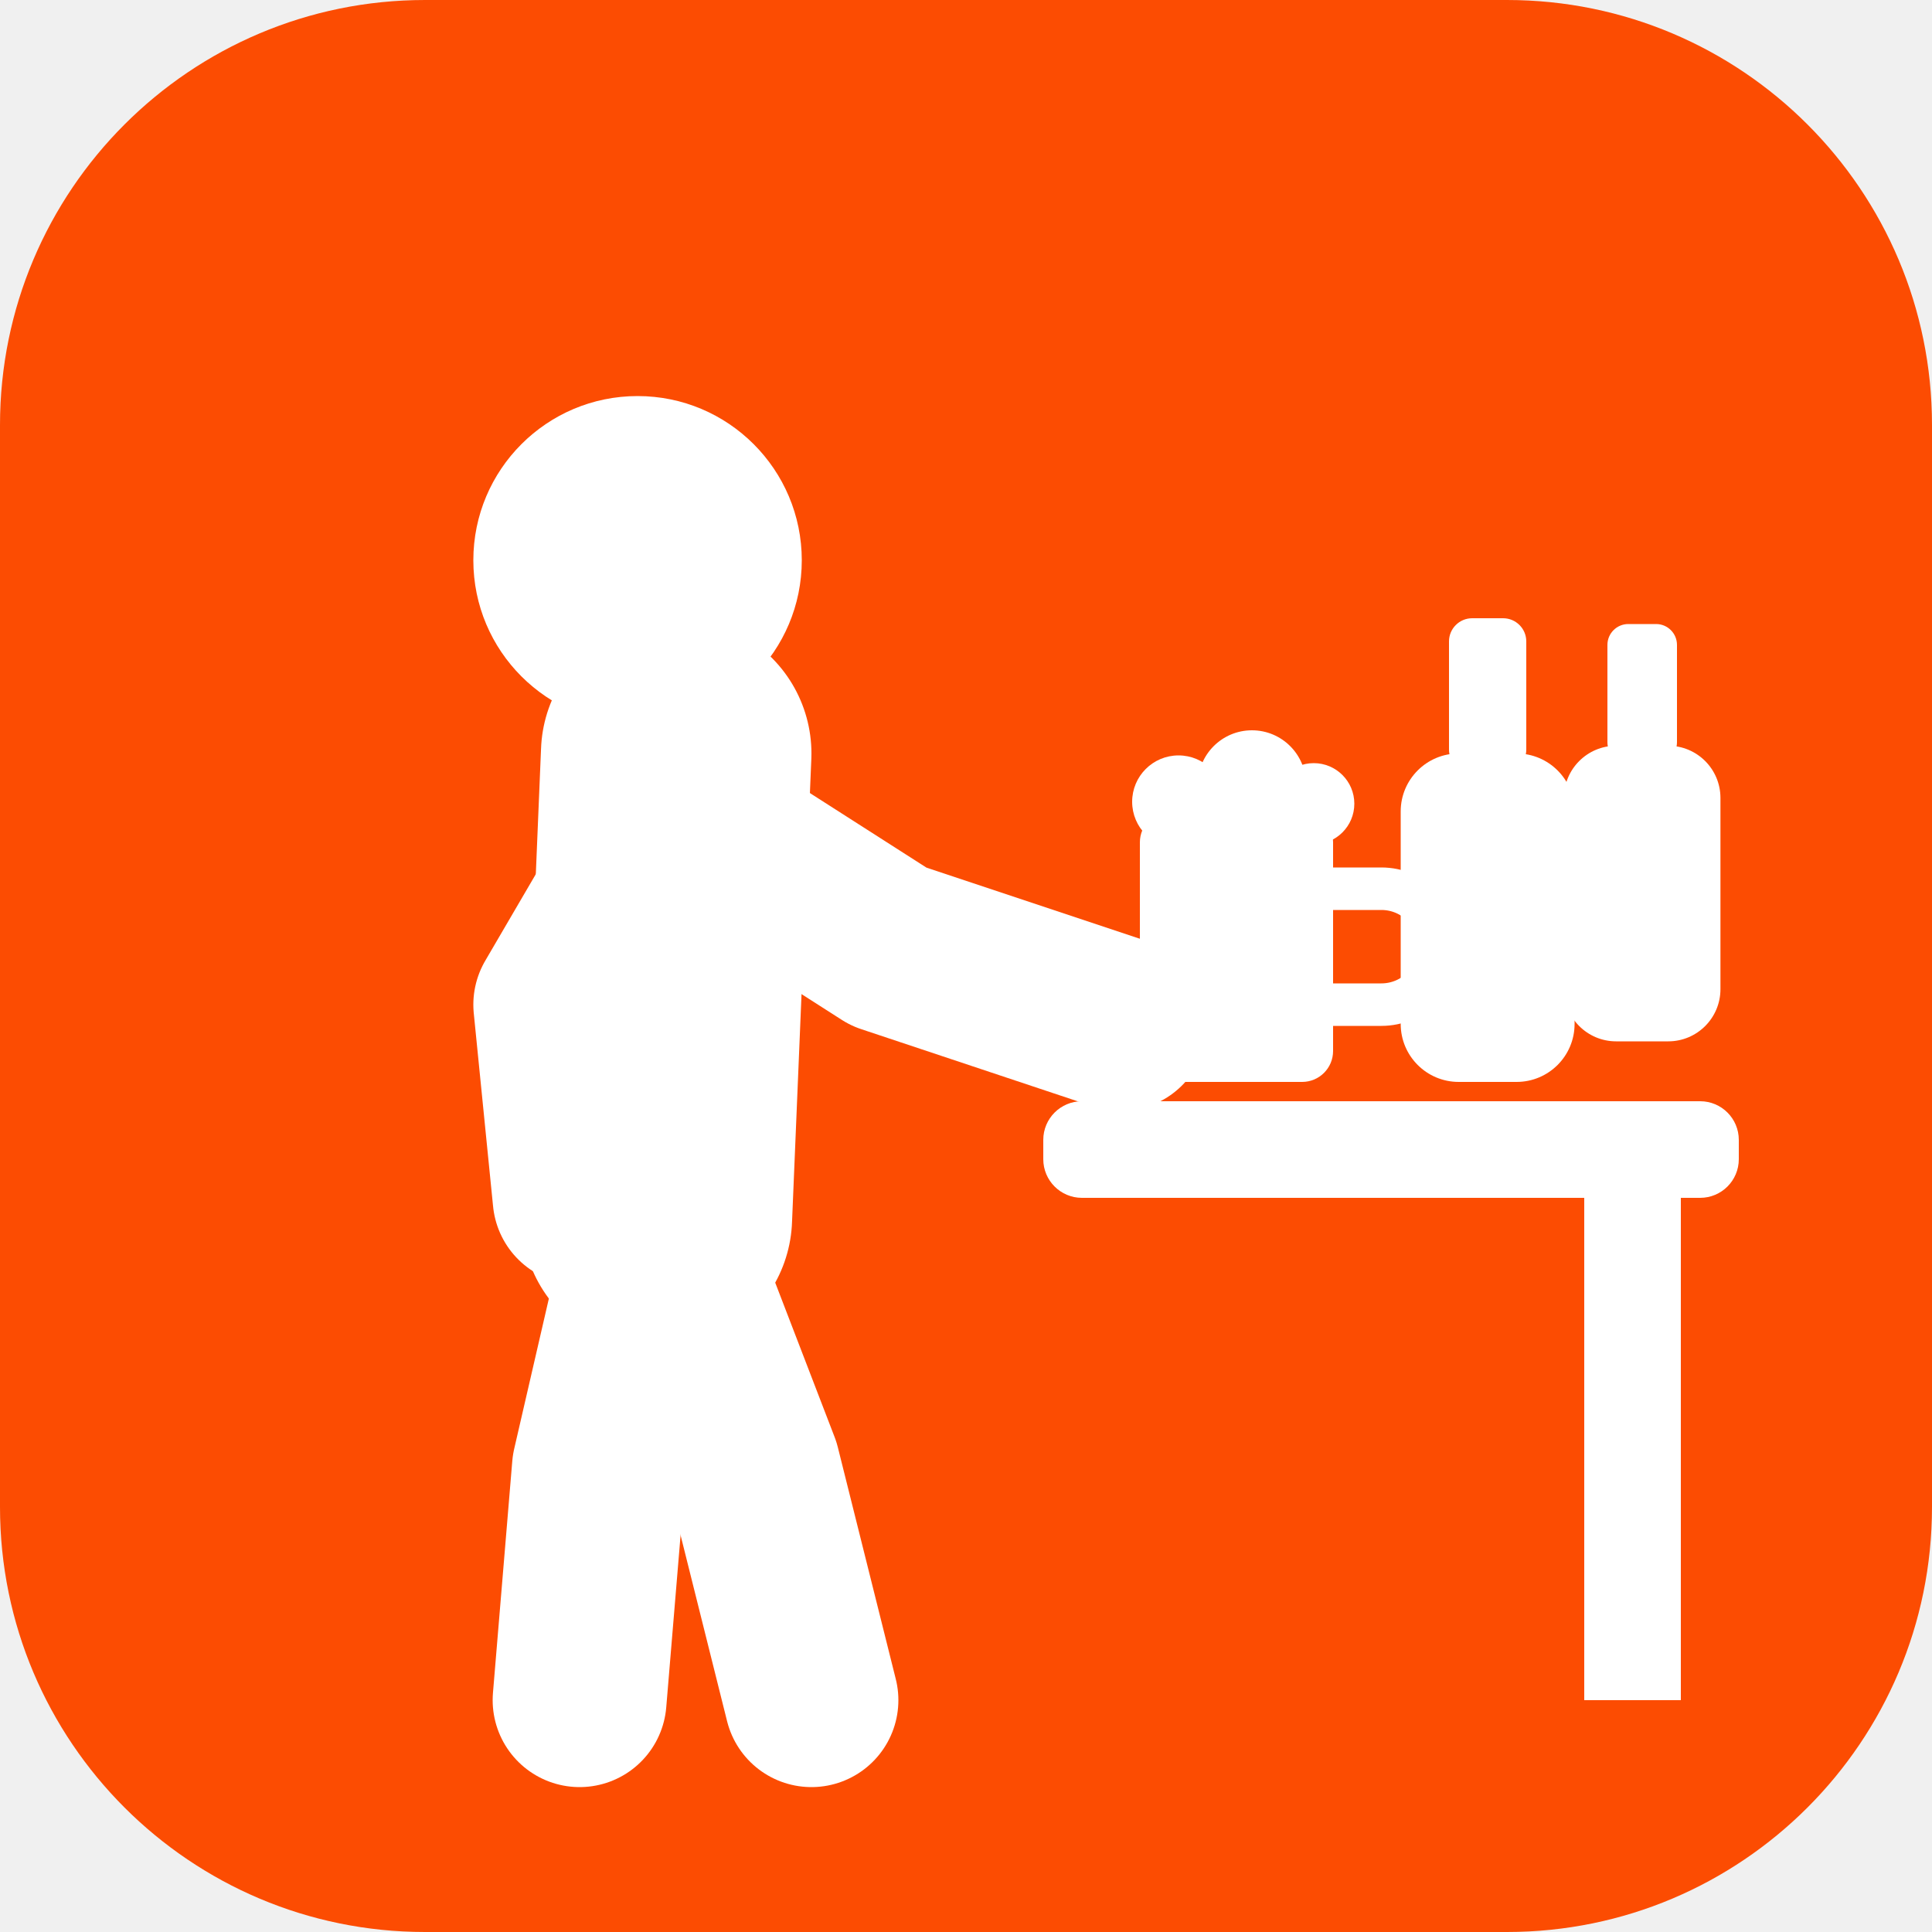
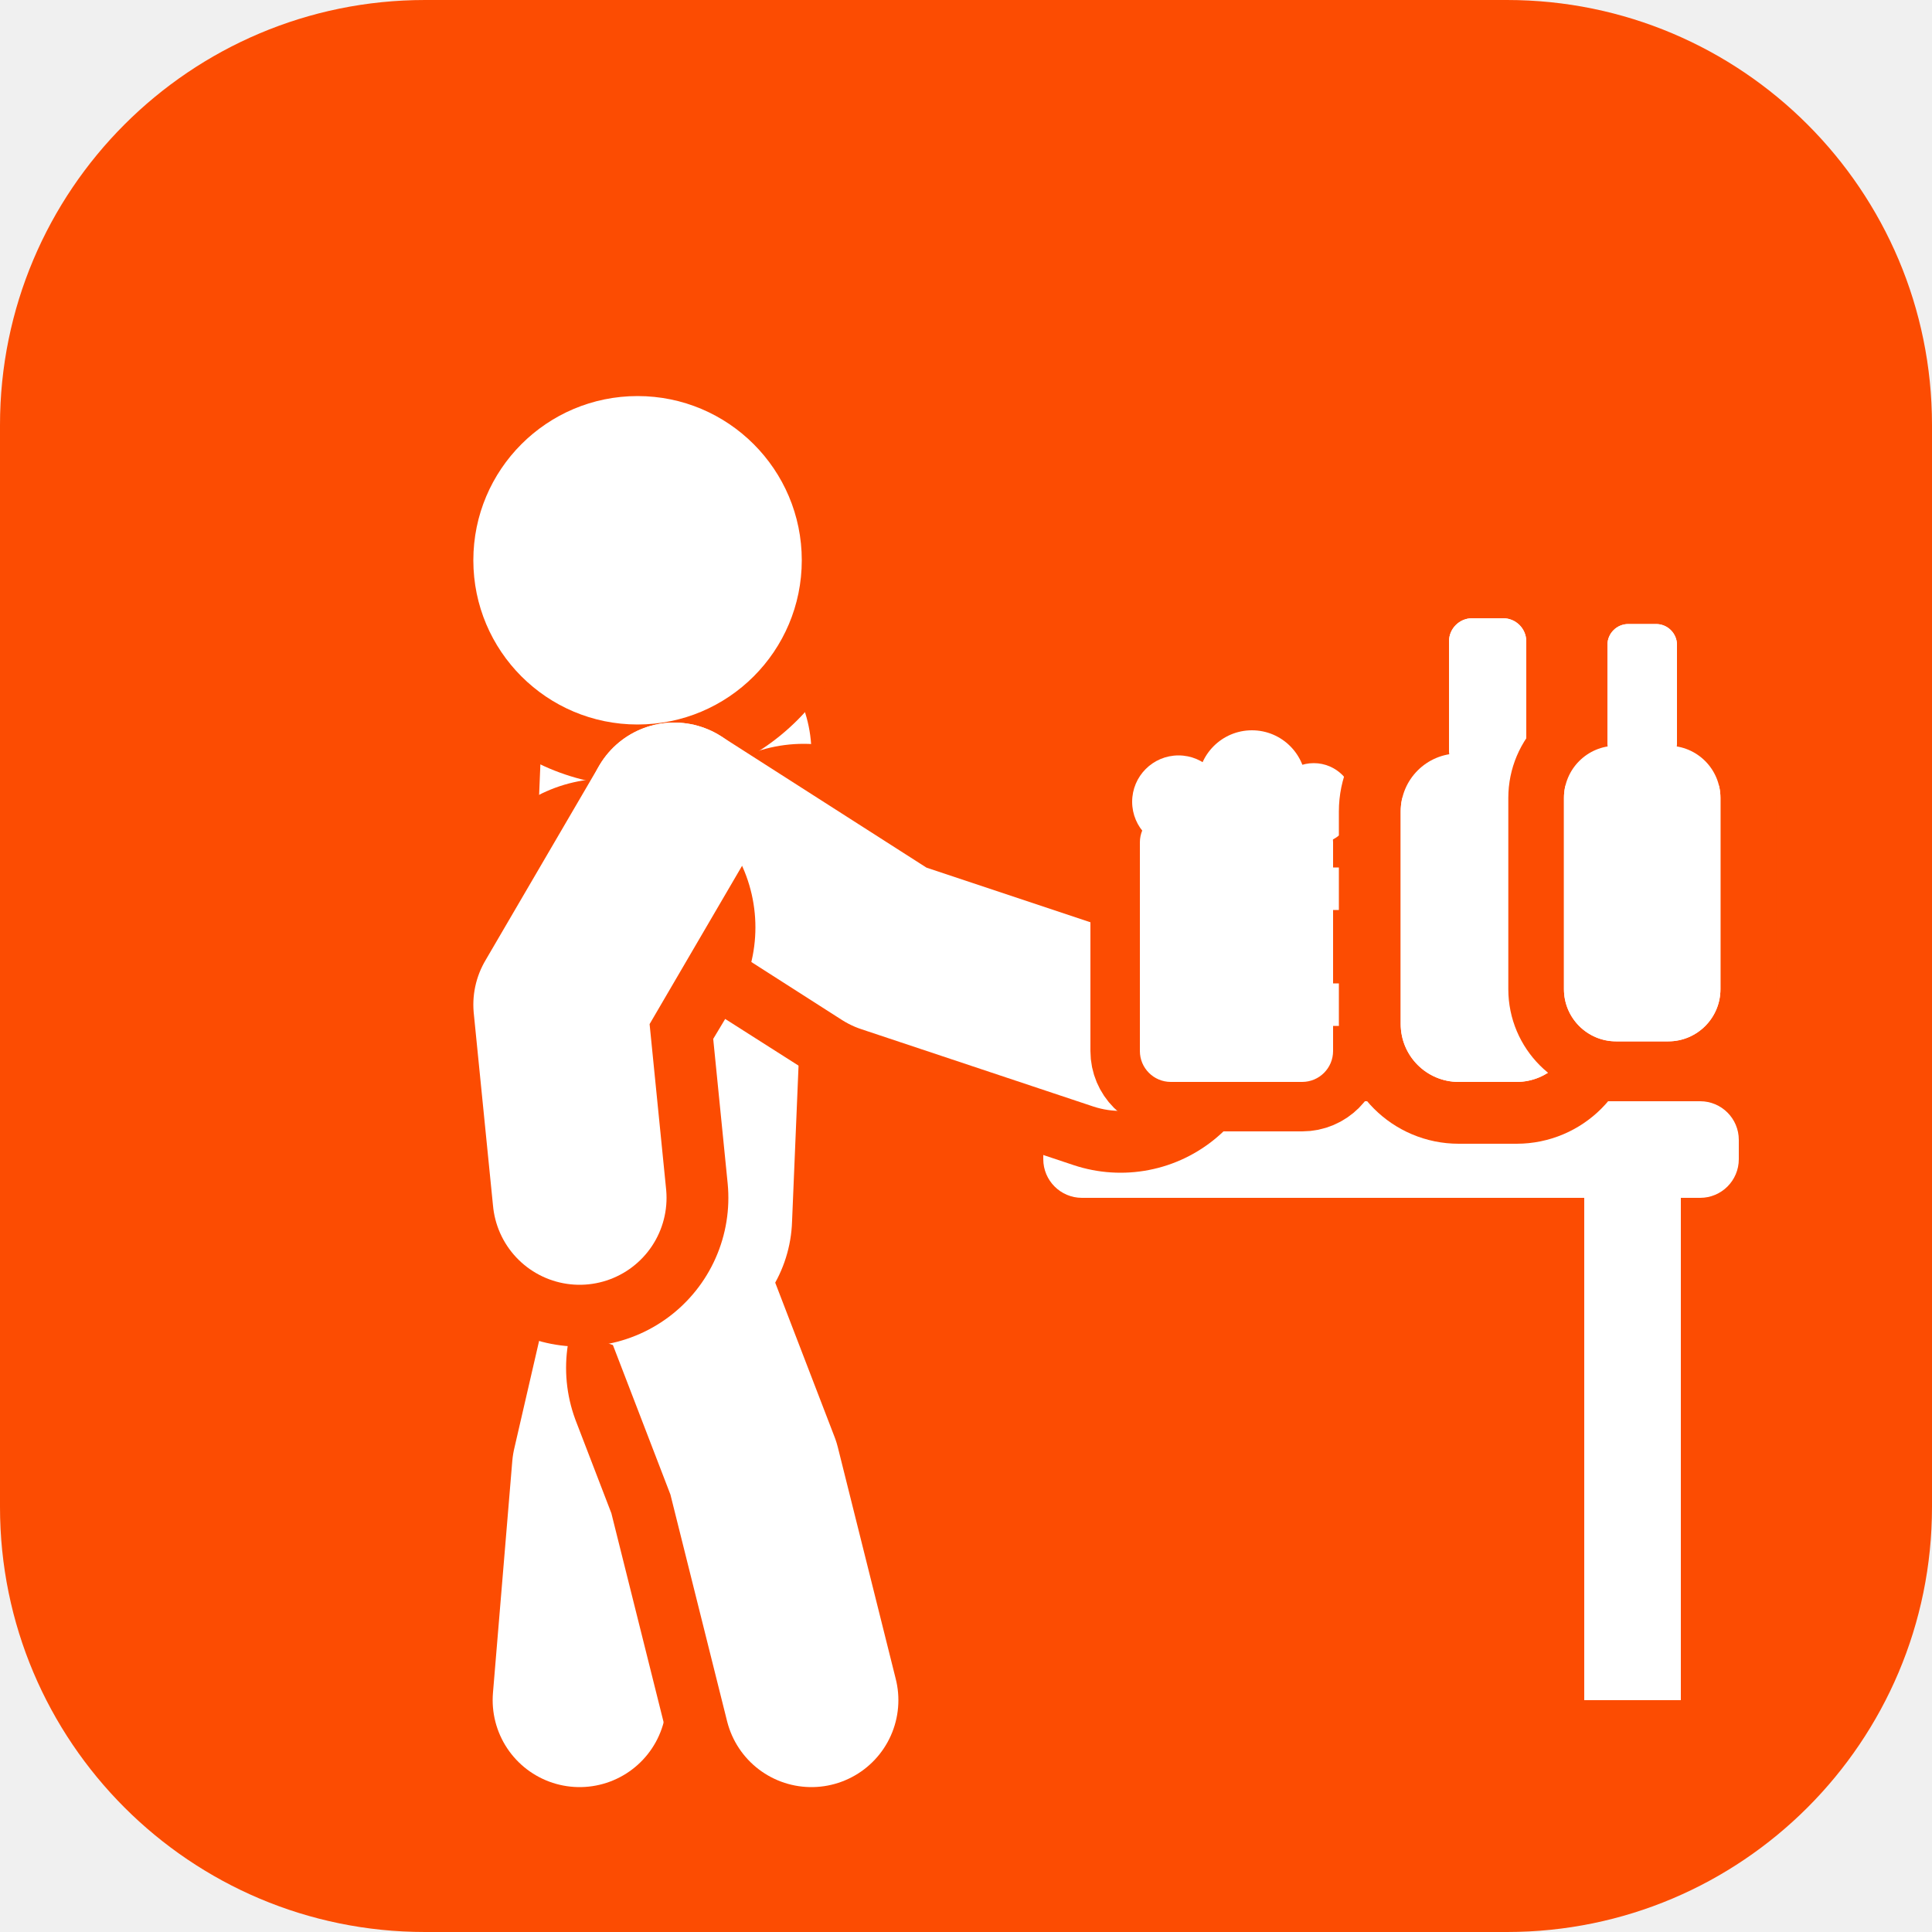
<svg xmlns="http://www.w3.org/2000/svg" width="200" height="200" viewBox="0 0 100 100">
  <rect width="100" height="100" rx="22" fill="#FC4C02" />
  <rect x="54" y="57" width="36" height="5" rx="2" fill="#FFFFFF" />
  <rect x="82" y="62" width="5" height="26" fill="#FFFFFF" />
+   <path d="M32.2 70.8 L31.0 76.0 L30.0 88.0" stroke="#FC4C02" stroke-width="15.4" stroke-linecap="round" stroke-linejoin="round" fill="none" />
+   <path d="M34.0 63.0 L31.0 76.0 L30.0 88.0" stroke="#FFFFFF" stroke-width="9" stroke-linecap="round" stroke-linejoin="round" fill="none" />
+   <path d="M37.0 70.8 L39.0 76.0 L42.0 88.0" stroke="#FC4C02" stroke-width="15.4" stroke-linecap="round" stroke-linejoin="round" fill="none" />
+   <path d="M34.0 63.0 L39.0 76.0 L42.0 88.0" stroke="#FFFFFF" stroke-width="9" stroke-linecap="round" stroke-linejoin="round" fill="none" />
  <path d="M35.0 39.0 L34.0 63.0" stroke="#FFFFFF" stroke-width="14" stroke-linecap="round" stroke-linejoin="round" fill="none" />
+   <circle cx="33" cy="29" r="11.7" fill="#FC4C02" />
+   <circle cx="33" cy="29" r="8.5" fill="#FFFFFF" />
+   <path d="M41.6 46.2 L46.0 49.0 L58.0 53.0" stroke="#FC4C02" stroke-width="15.4" stroke-linecap="round" stroke-linejoin="round" fill="none" />
  <path d="M34.9 41.9 L46.0 49.0 L58.0 53.0" stroke="#FFFFFF" stroke-width="9" stroke-linecap="round" stroke-linejoin="round" fill="none" />
+   <path d="M31.4 48.0 L29.0 52.0 L30.0 62.0" stroke="#FC4C02" stroke-width="15.4" stroke-linecap="round" stroke-linejoin="round" fill="none" />
  <path d="M34.9 41.9 L29.0 52.0 L30.0 62.0" stroke="#FFFFFF" stroke-width="9" stroke-linecap="round" stroke-linejoin="round" fill="none" />
-   <path d="M34.0 63.0 L31.0 76.0 L30.0 88.0" stroke="#FFFFFF" stroke-width="9" stroke-linecap="round" stroke-linejoin="round" fill="none" />
-   <path d="M34.0 63.0 L39.0 76.0 L42.0 88.0" stroke="#FFFFFF" stroke-width="9" stroke-linecap="round" stroke-linejoin="round" fill="none" />
-   <circle cx="33" cy="29" r="8.5" fill="#FFFFFF" />
  <g transform="translate(64 49) rotate(0) scale(1)">
-     <rect x="-5" y="-7" width="10" height="14" rx="1.6" fill="#FFFFFF" />
+     <rect x="-5" y="-7" width="10" height="14" rx="1.6" fill="#FFFFFF" stroke="#FC4C02" stroke-width="5.12" paint-order="stroke" />
    <path d="M5 -3 h2.5 a3 3 0 0 1 0 6 h-2.5" stroke="#FFFFFF" stroke-width="2.2" fill="none" />
    <circle cx="-3" cy="-7.5" r="2.4" fill="#FFFFFF" />
    <circle cx="0.8" cy="-8.4" r="2.8" fill="#FFFFFF" />
    <circle cx="4" cy="-7.4" r="2.1" fill="#FFFFFF" />
  </g>
  <g transform="translate(77 45) rotate(0) scale(1)" fill="#FFFFFF">
+     <g stroke="#FC4C02" stroke-width="6.4" stroke-linejoin="round" paint-order="stroke">
+       <rect x="-4.5" y="-6" width="9" height="17" rx="3" />
+       <rect x="-2" y="-13" width="4" height="8" rx="1.2" />
+     </g>
    <rect x="-4.5" y="-6" width="9" height="17" rx="3" />
    <rect x="-2" y="-13" width="4" height="8" rx="1.2" />
  </g>
  <g transform="translate(85 44) rotate(0) scale(0.9)" fill="#FFFFFF">
+     <g stroke="#FC4C02" stroke-width="6.4" stroke-linejoin="round" paint-order="stroke">
+       <rect x="-4.5" y="-6" width="9" height="17" rx="3" />
+       <rect x="-2" y="-13" width="4" height="8" rx="1.2" />
+     </g>
    <rect x="-4.5" y="-6" width="9" height="17" rx="3" />
    <rect x="-2" y="-13" width="4" height="8" rx="1.2" />
  </g>
</svg>
